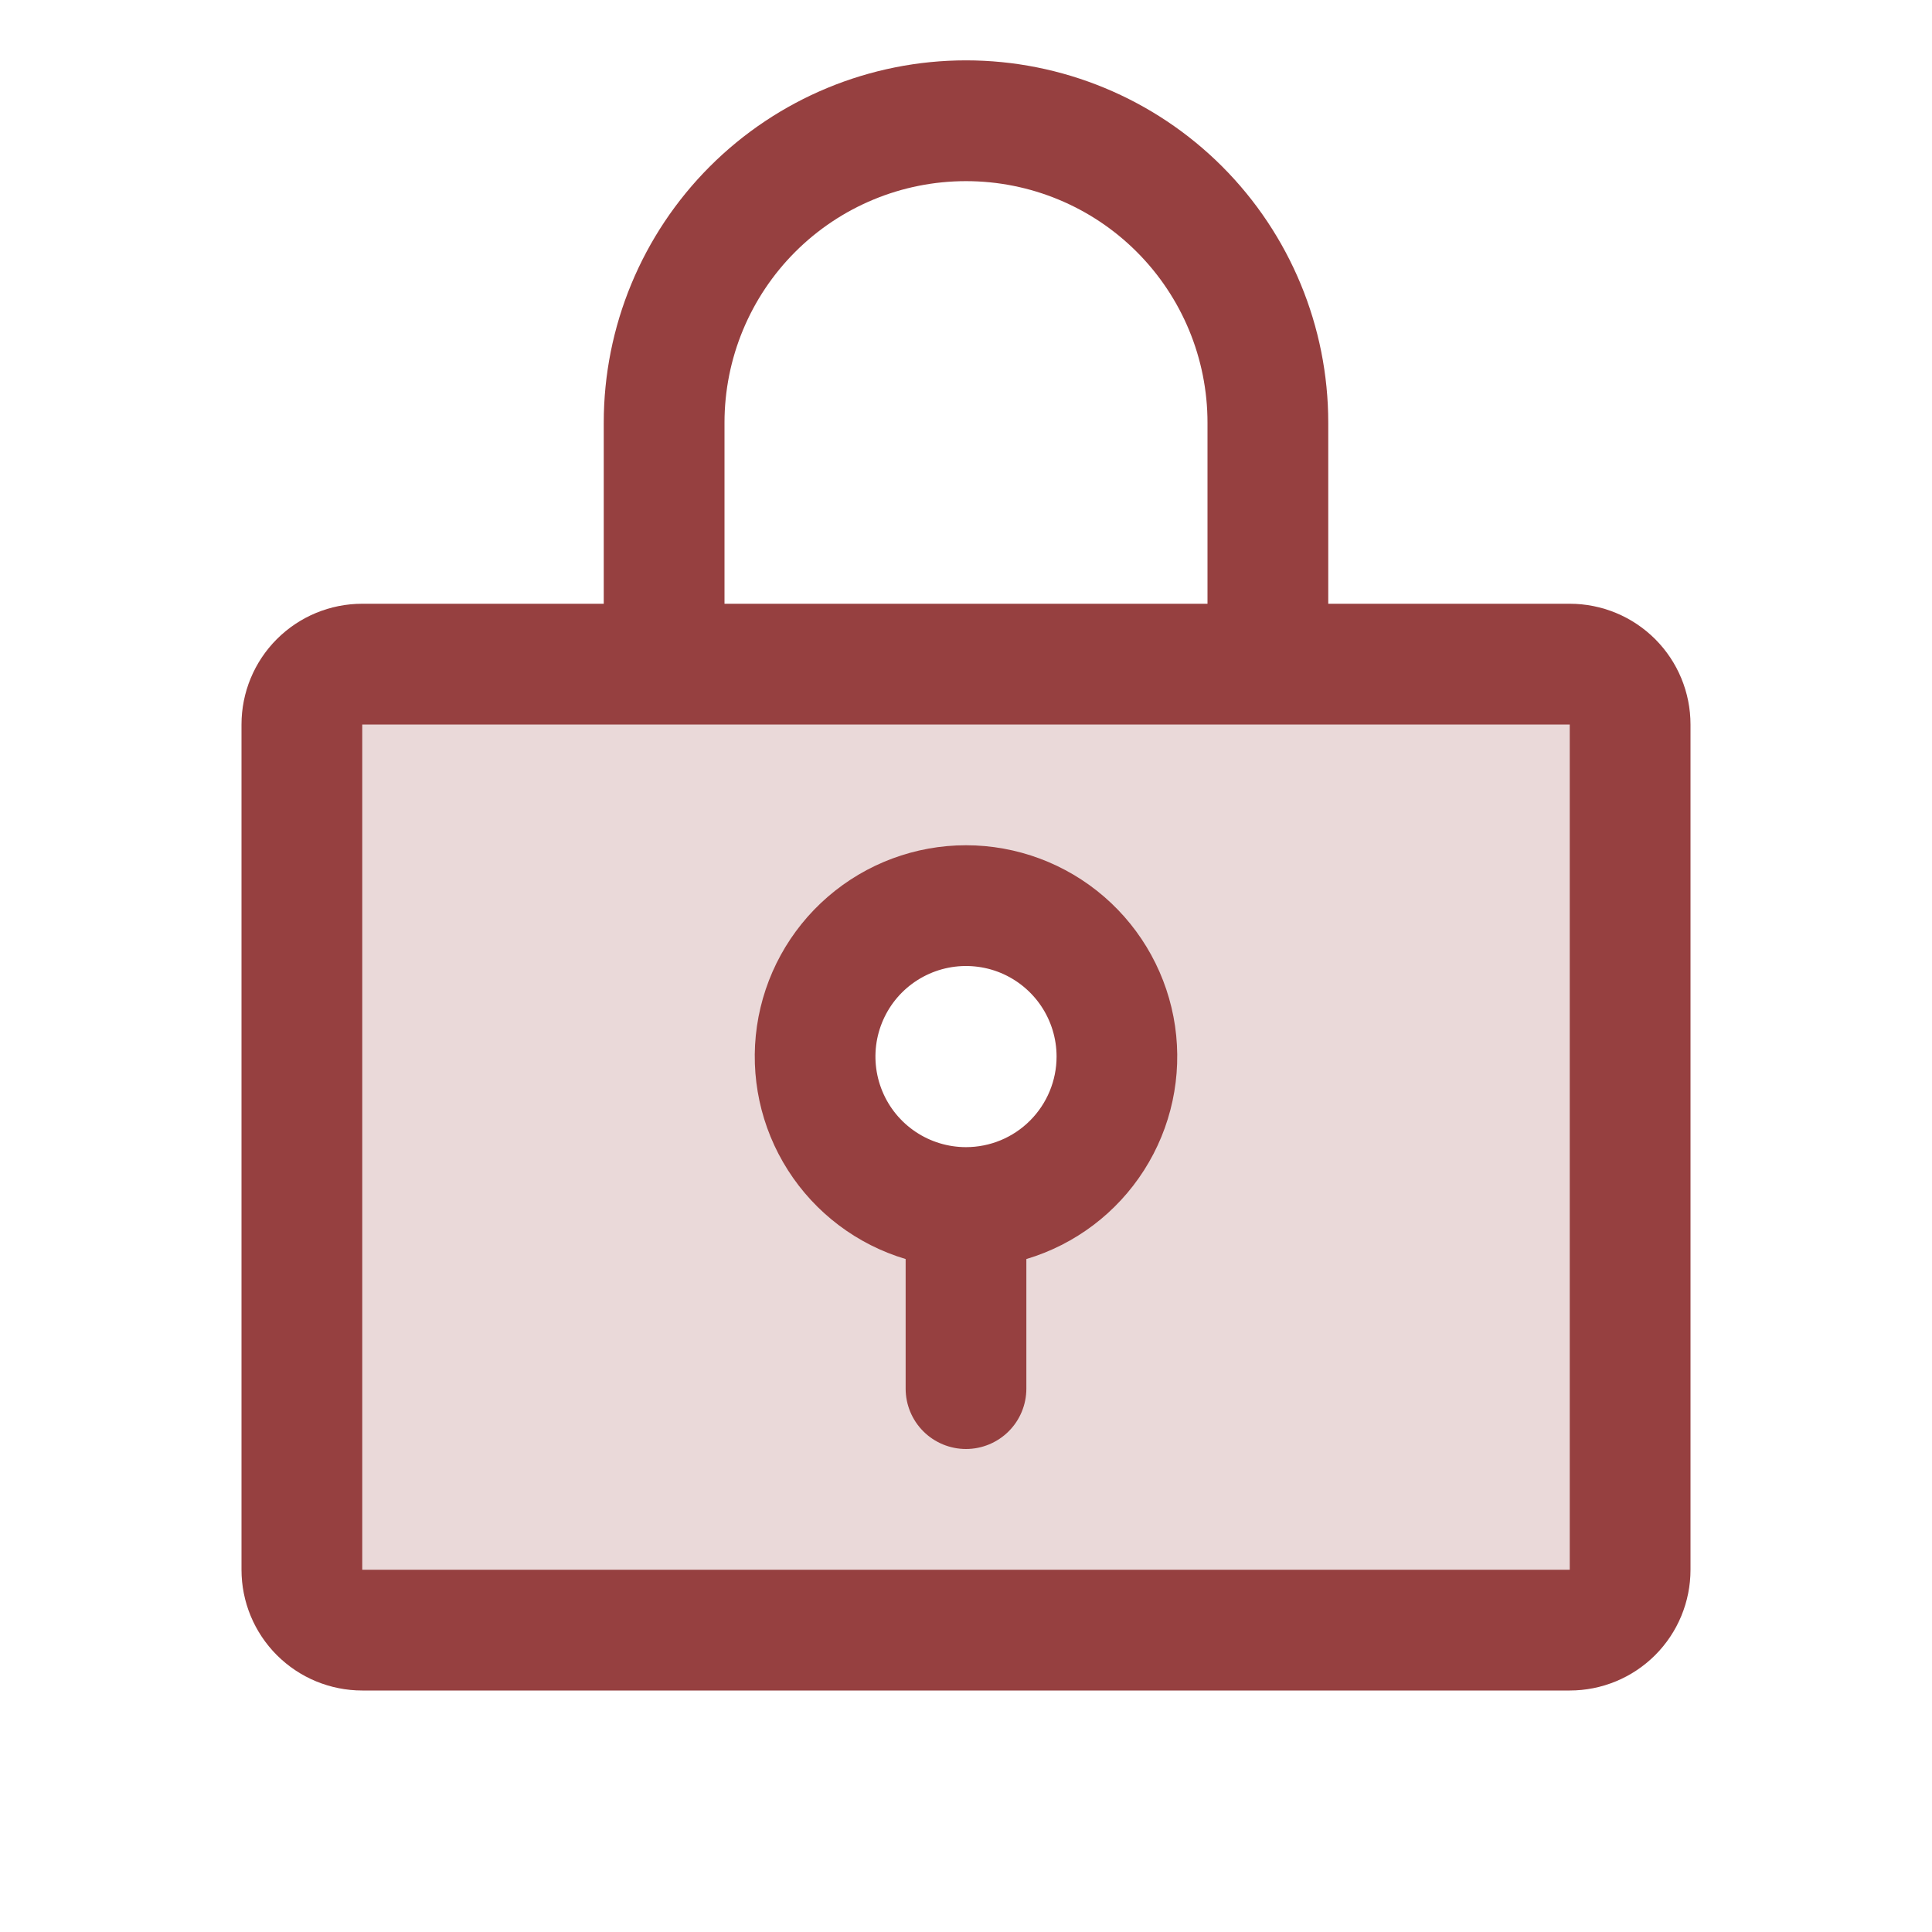
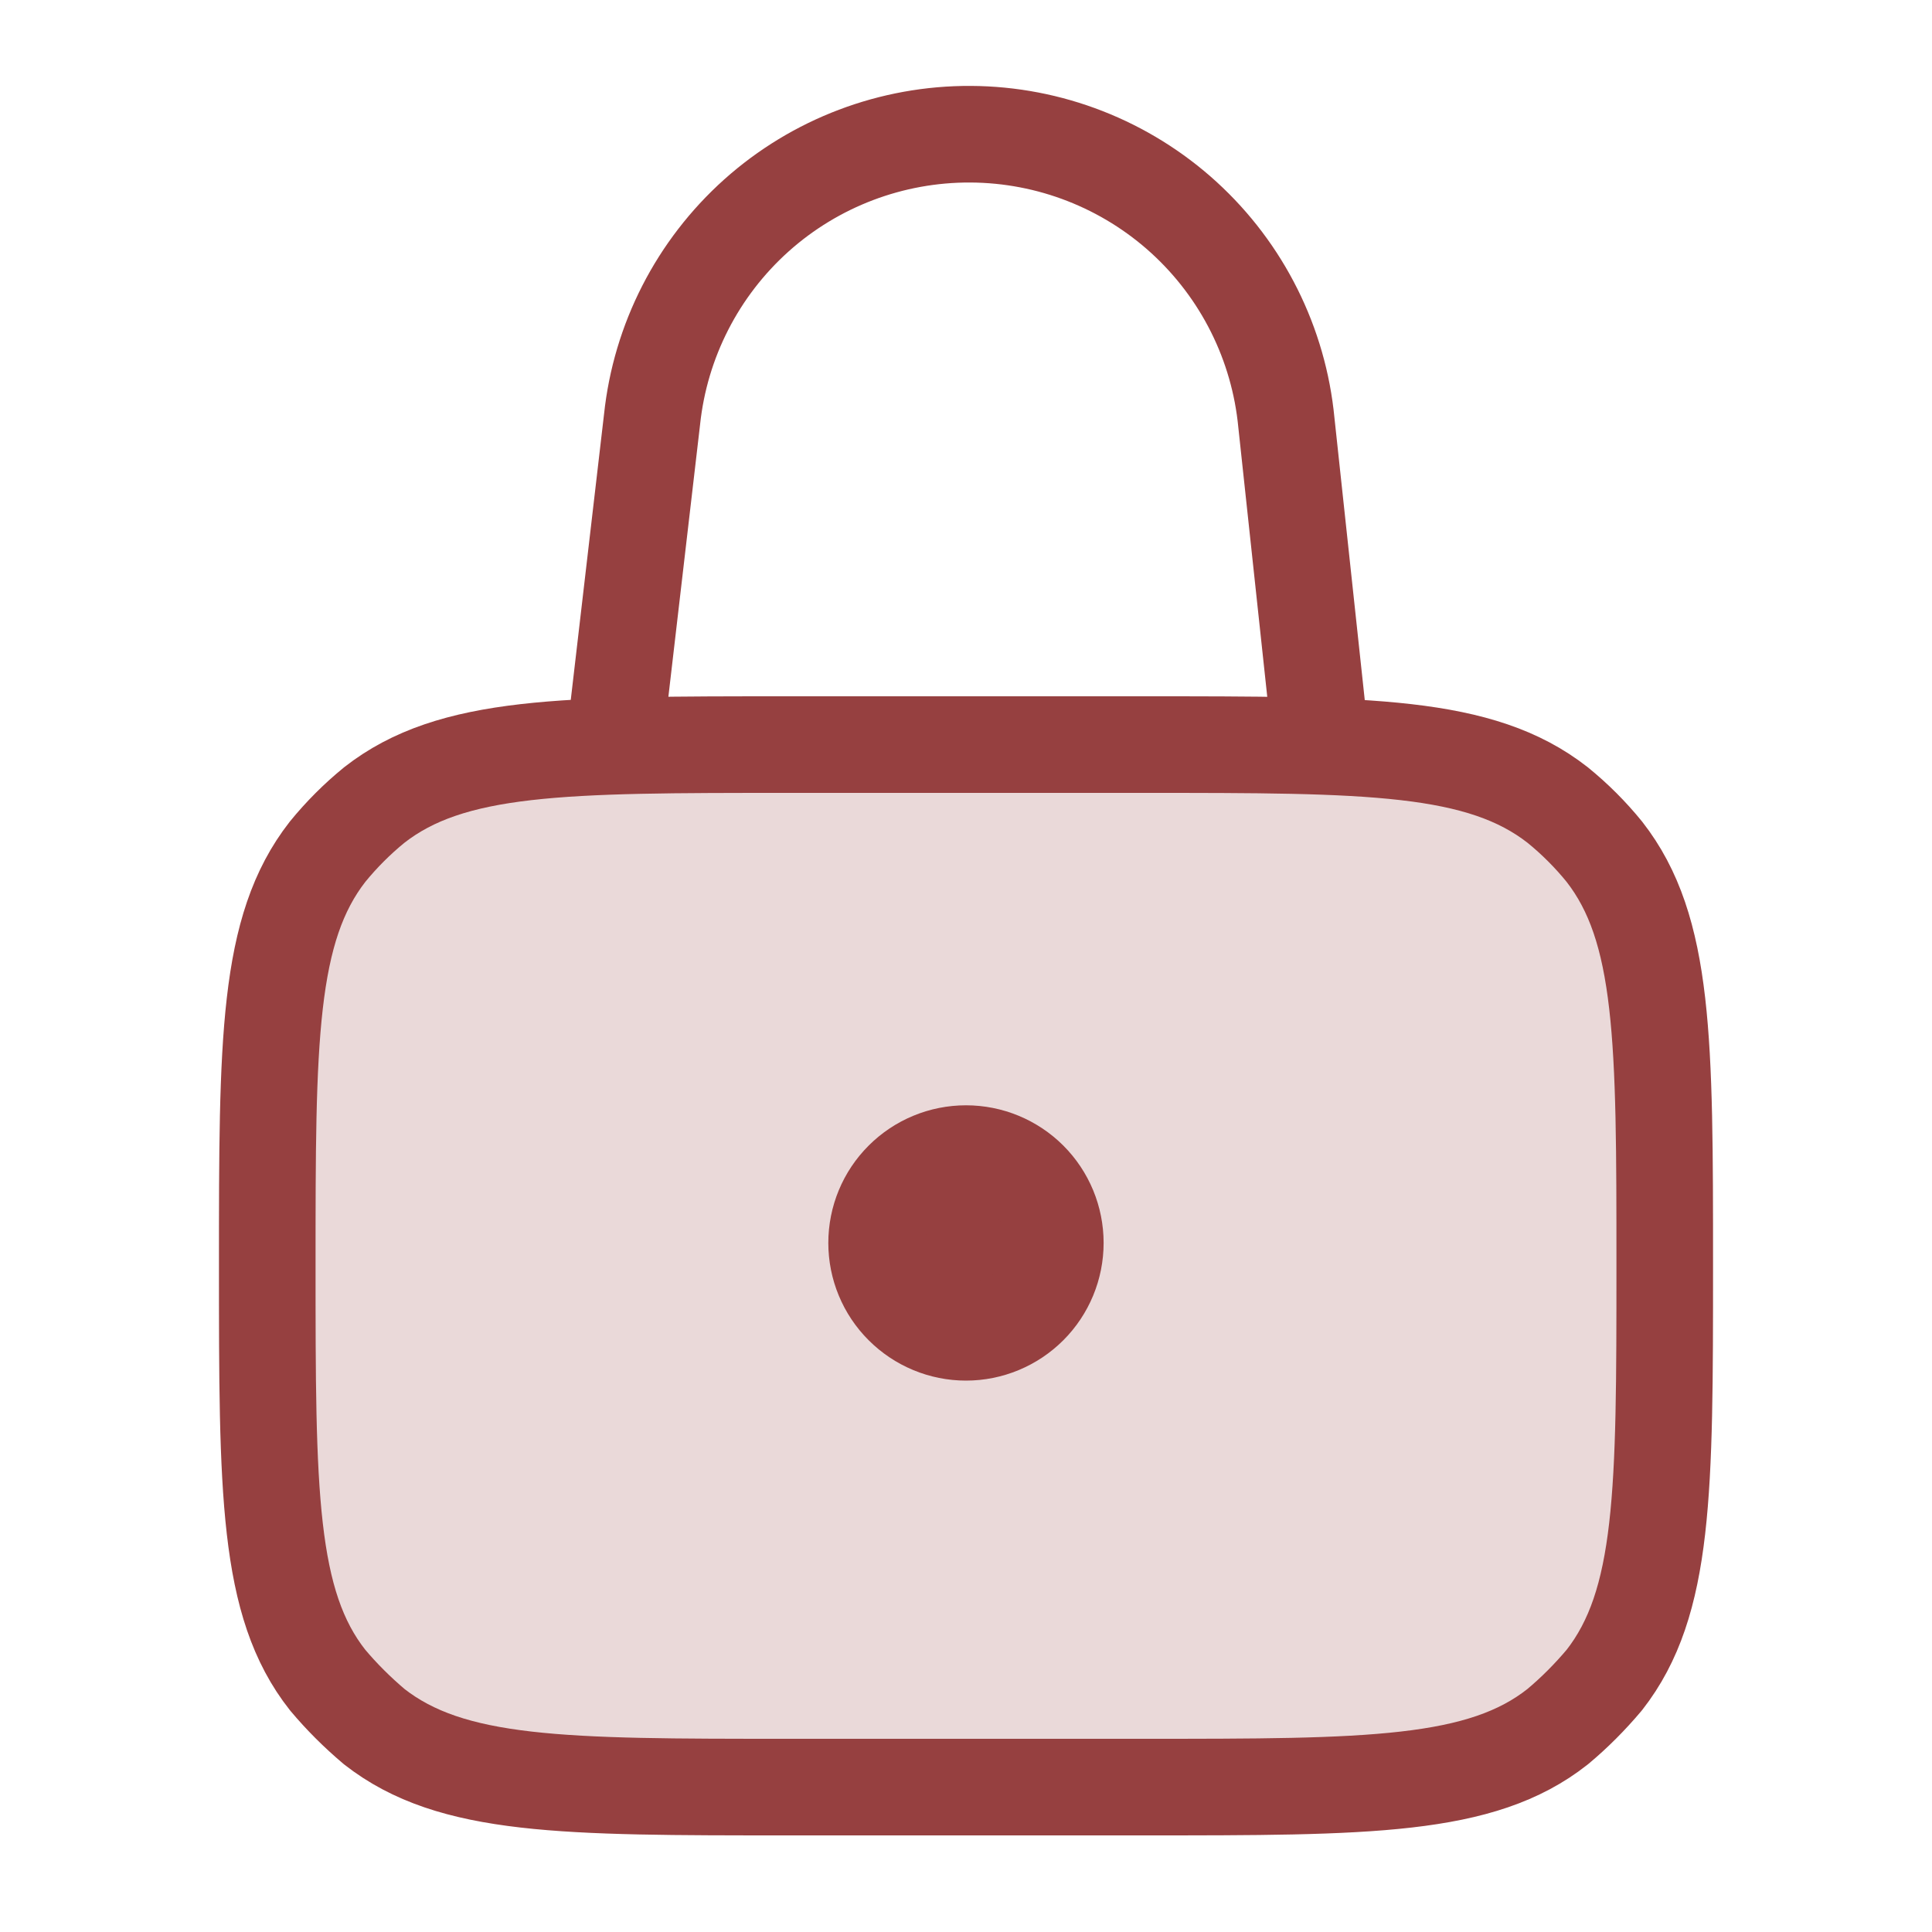
- <svg xmlns="http://www.w3.org/2000/svg" width="50" height="50" viewBox="0 0 50 50" fill="none">
-   <path opacity="0.2" d="M40.625 17.188H9.375C8.961 17.188 8.563 17.352 8.27 17.645C7.977 17.938 7.812 18.336 7.812 18.75V40.625C7.812 41.039 7.977 41.437 8.27 41.73C8.563 42.023 8.961 42.188 9.375 42.188H40.625C41.039 42.188 41.437 42.023 41.73 41.73C42.023 41.437 42.188 41.039 42.188 40.625V18.75C42.188 18.336 42.023 17.938 41.73 17.645C41.437 17.352 41.039 17.188 40.625 17.188ZM25 31.25C24.227 31.25 23.472 31.021 22.83 30.592C22.187 30.163 21.687 29.552 21.391 28.839C21.095 28.125 21.018 27.339 21.169 26.582C21.32 25.824 21.692 25.128 22.238 24.582C22.784 24.035 23.48 23.663 24.238 23.513C24.996 23.362 25.781 23.439 26.495 23.735C27.209 24.03 27.819 24.531 28.248 25.174C28.677 25.816 28.906 26.571 28.906 27.344C28.906 28.38 28.495 29.373 27.762 30.106C27.03 30.838 26.036 31.25 25 31.25Z" fill="#964040" />
-   <path d="M40.625 15.625H34.375V10.938C34.375 8.451 33.387 6.067 31.629 4.308C29.871 2.55 27.486 1.562 25 1.562C22.514 1.562 20.129 2.55 18.371 4.308C16.613 6.067 15.625 8.451 15.625 10.938V15.625H9.375C8.546 15.625 7.751 15.954 7.165 16.54C6.579 17.126 6.25 17.921 6.25 18.75V40.625C6.25 41.454 6.579 42.249 7.165 42.835C7.751 43.421 8.546 43.75 9.375 43.75H40.625C41.454 43.75 42.249 43.421 42.835 42.835C43.421 42.249 43.75 41.454 43.75 40.625V18.75C43.75 17.921 43.421 17.126 42.835 16.54C42.249 15.954 41.454 15.625 40.625 15.625ZM18.75 10.938C18.75 9.28 19.409 7.69 20.581 6.518C21.753 5.346 23.342 4.688 25 4.688C26.658 4.688 28.247 5.346 29.419 6.518C30.591 7.69 31.25 9.28 31.25 10.938V15.625H18.75V10.938ZM40.625 40.625H9.375V18.75H40.625V40.625ZM25 21.875C23.687 21.875 22.417 22.349 21.424 23.208C20.431 24.067 19.78 25.255 19.59 26.554C19.401 27.854 19.685 29.178 20.392 30.285C21.098 31.392 22.179 32.208 23.438 32.584V35.938C23.438 36.352 23.602 36.749 23.895 37.042C24.188 37.335 24.586 37.5 25 37.5C25.414 37.5 25.812 37.335 26.105 37.042C26.398 36.749 26.562 36.352 26.562 35.938V32.584C27.821 32.208 28.902 31.392 29.608 30.285C30.315 29.178 30.599 27.854 30.41 26.554C30.22 25.255 29.569 24.067 28.576 23.208C27.583 22.349 26.313 21.875 25 21.875ZM25 29.688C24.536 29.688 24.083 29.55 23.698 29.293C23.312 29.035 23.012 28.669 22.835 28.241C22.657 27.812 22.611 27.341 22.701 26.887C22.792 26.432 23.015 26.014 23.343 25.686C23.671 25.359 24.088 25.136 24.543 25.045C24.997 24.955 25.469 25.001 25.897 25.178C26.325 25.356 26.691 25.656 26.949 26.042C27.206 26.427 27.344 26.88 27.344 27.344C27.344 27.965 27.097 28.561 26.657 29.001C26.218 29.441 25.622 29.688 25 29.688Z" fill="#964040" />
+ <svg xmlns="http://www.w3.org/2000/svg" width="30" height="30" viewBox="0 0 30 30" fill="none">
+   <path opacity="0.2" d="M4.15 19.062C4.15 15.525 4.15 13.762 5.25 12.662C6.35 11.562 8.125 11.562 11.65 11.562H18.35C21.887 11.562 23.65 11.562 24.75 12.662C25.85 13.762 25.85 15.537 25.85 19.062V20.25C25.85 23.788 25.85 25.55 24.75 26.65C23.65 27.75 21.875 27.75 18.35 27.75H11.65C8.112 27.75 6.35 27.75 5.25 26.65C4.15 25.55 4.15 23.775 4.15 20.25V19.062Z" fill="#964040" />
+   <path d="M12.25 27.75H17.75C21.25 27.75 23 27.75 24.187 26.812C24.446 26.596 24.687 26.354 24.912 26.087C25.85 24.887 25.85 23.15 25.85 19.65C25.85 16.163 25.85 14.425 24.912 13.225C24.696 12.959 24.453 12.716 24.187 12.5C22.987 11.562 21.25 11.562 17.762 11.562H12.237C8.75 11.562 7.012 11.562 5.812 12.5C5.547 12.716 5.304 12.959 5.087 13.225C4.15 14.425 4.15 16.163 4.15 19.65C4.15 23.15 4.15 24.9 5.087 26.087C5.304 26.346 5.546 26.587 5.812 26.812C7.012 27.75 8.75 27.75 12.237 27.75M9.537 11.562L10.125 6.513C10.254 5.292 10.832 4.164 11.746 3.345C12.66 2.527 13.846 2.078 15.072 2.084C16.299 2.09 17.48 2.552 18.386 3.379C19.292 4.207 19.858 5.341 19.975 6.563L20.512 11.562" stroke-width="1.5" stroke-linecap="round" stroke-linejoin="round" stroke="#964040" />
+   <path d="M16.387 19.3C16.387 19.668 16.241 20.021 15.981 20.281C15.721 20.541 15.368 20.688 15 20.688C14.632 20.688 14.279 20.541 14.019 20.281C13.758 20.021 13.612 19.668 13.612 19.3C13.612 18.932 13.758 18.579 14.019 18.319C14.279 18.059 14.632 17.913 15 17.913C15.368 17.913 15.721 18.059 15.981 18.319C16.241 18.579 16.387 18.932 16.387 19.3Z" fill="#964040" stroke-width="1.5" stroke-linecap="round" stroke-linejoin="round" stroke="#964040" />
</svg>
